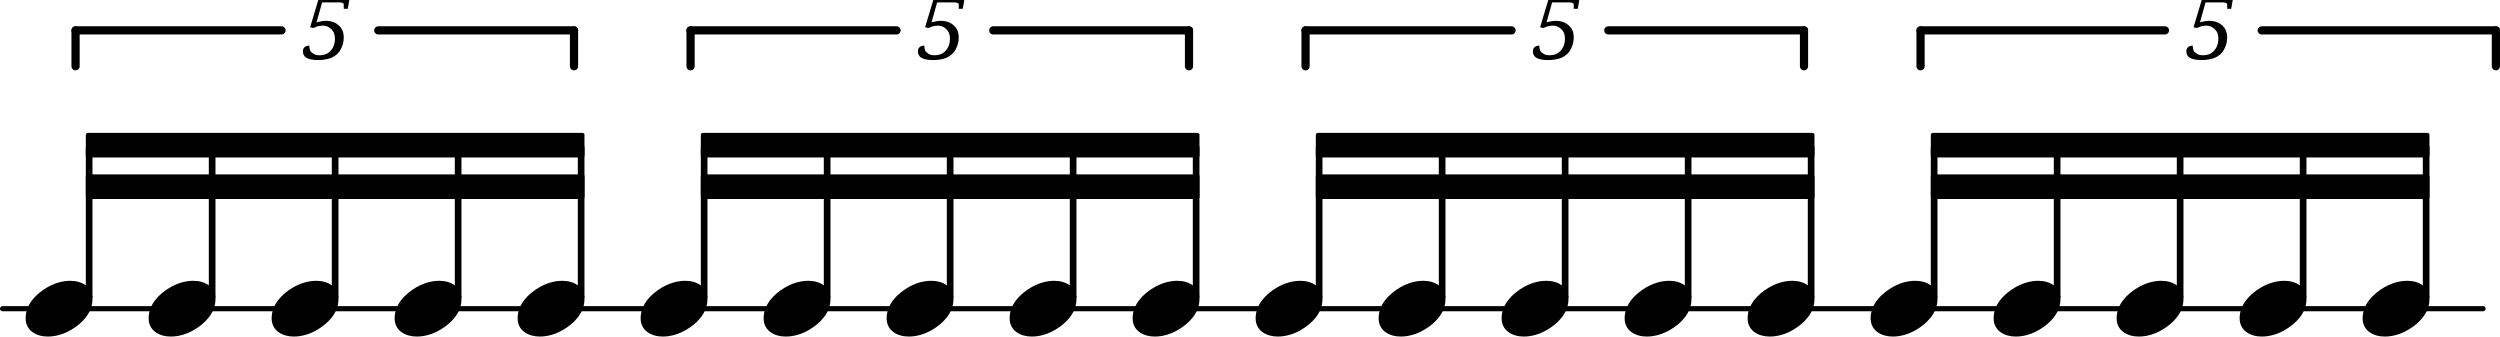
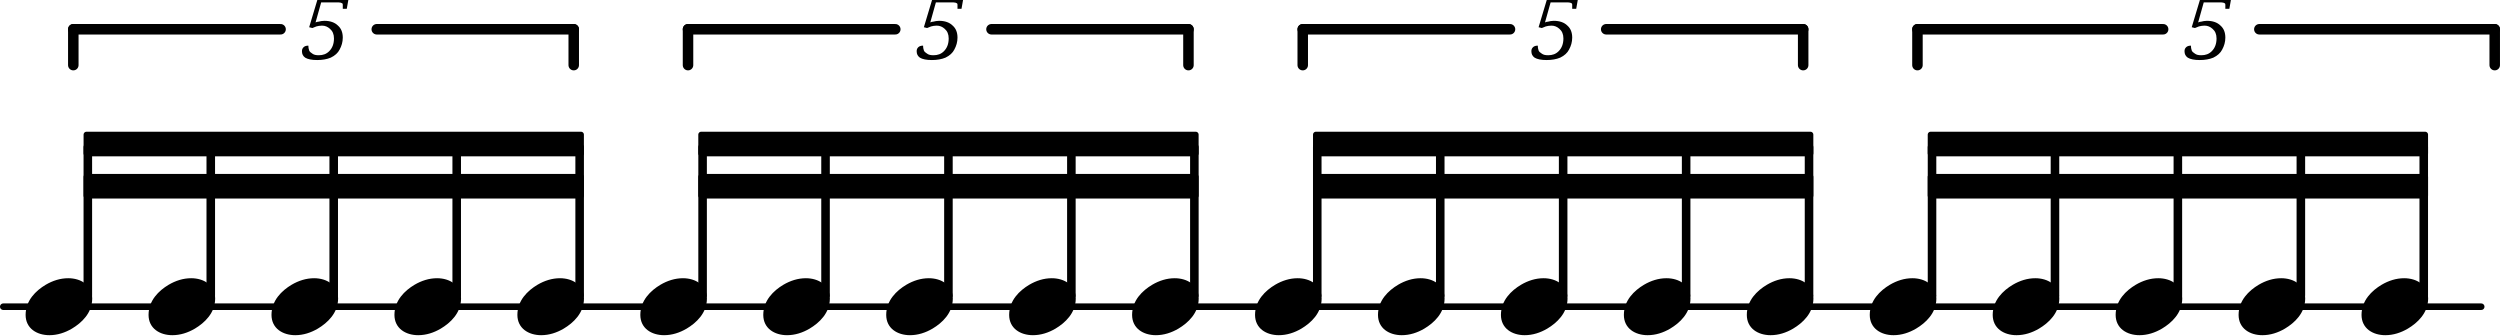
- <svg xmlns="http://www.w3.org/2000/svg" version="1.2" width="85.721mm" height="11.54mm" viewBox="0 0 48.78 6.567" id="svg154">
+ <svg xmlns="http://www.w3.org/2000/svg" version="1.2" width="60.032mm" height="8.049mm" viewBox="0 0 48.803 6.543" id="svg154">
  <defs id="defs158" />
  <style text="style/css" id="style2">
tspan { white-space: pre; }
</style>
-   <text font-family="serif" font-size="2.2px" text-anchor="start" fill="currentColor" id="text6" y="-1.005">
+   <text font-family="serif" font-size="2.2px" text-anchor="start" fill="currentColor" id="text6" y="-1.014">
    <tspan id="tspan4" />
  </text>
-   <line stroke-linejoin="round" stroke-linecap="round" stroke-width="0.1" stroke="currentColor" x1="0.05" y1="6.023" x2="48.45" y2="6.023" id="line8" />
-   <path d="m 13.372,5.479 c 0.22,0 0.432,0.112 0.432,0.356 0,0.284 -0.22,0.484 -0.408,0.596 -0.14,0.084 -0.3,0.136 -0.464,0.136 -0.22,0 -0.432,-0.112 -0.432,-0.356 0,-0.284 0.22,-0.484 0.408,-0.596 0.14,-0.084 0.3,-0.136 0.464,-0.136 z" fill="currentColor" id="path10" style="stroke-width:0.004" />
-   <path d="m 20.572,5.479 c 0.22,0 0.432,0.112 0.432,0.356 0,0.284 -0.22,0.484 -0.408,0.596 -0.14,0.084 -0.3,0.136 -0.464,0.136 -0.22,0 -0.432,-0.112 -0.432,-0.356 0,-0.284 0.22,-0.484 0.408,-0.596 0.14,-0.084 0.3,-0.136 0.464,-0.136 z" fill="currentColor" id="path12" style="stroke-width:0.004" />
-   <rect x="13.674" y="2.833" width="0.13" height="3.004" ry="0.04" fill="currentColor" id="rect14" />
-   <path d="m 15.772,5.479 c 0.22,0 0.432,0.112 0.432,0.356 0,0.284 -0.22,0.484 -0.408,0.596 -0.14,0.084 -0.3,0.136 -0.464,0.136 -0.22,0 -0.432,-0.112 -0.432,-0.356 0,-0.284 0.22,-0.484 0.408,-0.596 0.14,-0.084 0.3,-0.136 0.464,-0.136 z" fill="currentColor" id="path16" style="stroke-width:0.004" />
-   <rect x="16.074" y="2.833" width="0.13" height="3.004" ry="0.04" fill="currentColor" id="rect18" />
-   <path d="m 18.172,5.479 c 0.22,0 0.432,0.112 0.432,0.356 0,0.284 -0.22,0.484 -0.408,0.596 -0.14,0.084 -0.3,0.136 -0.464,0.136 -0.22,0 -0.432,-0.112 -0.432,-0.356 0,-0.284 0.22,-0.484 0.408,-0.596 0.14,-0.084 0.3,-0.136 0.464,-0.136 z" fill="currentColor" id="path20" style="stroke-width:0.004" />
-   <rect x="18.474" y="2.833" width="0.13" height="3.004" ry="0.04" fill="currentColor" id="rect22" />
-   <polygon transform="translate(1.6742,2.832809)" stroke-linejoin="round" stroke-linecap="round" stroke-width="0.08" fill="currentColor" stroke="currentColor" points="0.04,0.2 0.04,-0.2 9.69,-0.2 9.69,0.2 " id="polygon24" />
-   <polygon transform="translate(1.6742,3.642809)" stroke-linejoin="round" stroke-linecap="round" stroke-width="0.08" fill="currentColor" stroke="currentColor" points="0.04,0.2 0.04,-0.2 9.69,-0.2 9.69,0.2 " id="polygon26" />
-   <path d="m 6.172,5.479 c 0.22,0 0.432,0.112 0.432,0.356 0,0.284 -0.22,0.484 -0.408,0.596 -0.14,0.084 -0.3,0.136 -0.464,0.136 -0.22,0 -0.432,-0.112 -0.432,-0.356 0,-0.284 0.22,-0.484 0.408,-0.596 0.14,-0.084 0.3,-0.136 0.464,-0.136 z" fill="currentColor" id="path28" style="stroke-width:0.004" />
-   <rect x="6.474" y="2.833" width="0.13" height="3.004" ry="0.04" fill="currentColor" id="rect30" />
-   <path d="m 8.572,5.479 c 0.22,0 0.432,0.112 0.432,0.356 0,0.284 -0.22,0.484 -0.408,0.596 -0.14,0.084 -0.3,0.136 -0.464,0.136 -0.22,0 -0.432,-0.112 -0.432,-0.356 0,-0.284 0.22,-0.484 0.408,-0.596 0.14,-0.084 0.3,-0.136 0.464,-0.136 z" fill="currentColor" id="path32" style="stroke-width:0.004" />
-   <rect x="8.874" y="2.833" width="0.13" height="3.004" ry="0.04" fill="currentColor" id="rect34" />
-   <path d="m 10.972,5.479 c 0.22,0 0.432,0.112 0.432,0.356 0,0.284 -0.22,0.484 -0.408,0.596 -0.14,0.084 -0.3,0.136 -0.464,0.136 -0.22,0 -0.432,-0.112 -0.432,-0.356 0,-0.284 0.22,-0.484 0.408,-0.596 0.14,-0.084 0.3,-0.136 0.464,-0.136 z" fill="currentColor" id="path36" style="stroke-width:0.004" />
-   <rect x="11.274" y="2.833" width="0.13" height="3.004" ry="0.04" fill="currentColor" id="rect38" />
-   <path d="m 32.572,5.479 c 0.22,0 0.432,0.112 0.432,0.356 0,0.284 -0.22,0.484 -0.408,0.596 -0.14,0.084 -0.3,0.136 -0.464,0.136 -0.22,0 -0.432,-0.112 -0.432,-0.356 0,-0.284 0.22,-0.484 0.408,-0.596 0.14,-0.084 0.3,-0.136 0.464,-0.136 z" fill="currentColor" id="path40" style="stroke-width:0.004" />
-   <path d="m 30.172,5.479 c 0.22,0 0.432,0.112 0.432,0.356 0,0.284 -0.22,0.484 -0.408,0.596 -0.14,0.084 -0.3,0.136 -0.464,0.136 -0.22,0 -0.432,-0.112 -0.432,-0.356 0,-0.284 0.22,-0.484 0.408,-0.596 0.14,-0.084 0.3,-0.136 0.464,-0.136 z" fill="currentColor" id="path42" style="stroke-width:0.004" />
-   <rect x="30.474" y="2.833" width="0.13" height="3.004" ry="0.04" fill="currentColor" id="rect44" />
-   <polygon transform="translate(37.6742,2.832809)" stroke-linejoin="round" stroke-linecap="round" stroke-width="0.08" fill="currentColor" stroke="currentColor" points="0.04,0.2 0.04,-0.2 9.69,-0.2 9.69,0.2 " id="polygon46" />
-   <polygon transform="translate(37.6742,3.642809)" stroke-linejoin="round" stroke-linecap="round" stroke-width="0.08" fill="currentColor" stroke="currentColor" points="0.04,0.2 0.04,-0.2 9.69,-0.2 9.69,0.2 " id="polygon48" />
-   <text font-family="serif" font-style="italic" font-size="1.746px" text-anchor="start" fill="currentColor" id="text52" x="29.893" y="1.156">
+   <line stroke-linejoin="round" stroke-linecap="round" stroke-width="0.128" stroke="currentColor" x1="0.064" y1="5.987" x2="48.436" y2="5.987" id="line8" />
+   <path d="m 13.332,5.431 c 0.244,0 0.468,0.132 0.468,0.396 0,0.284 -0.208,0.476 -0.396,0.588 -0.136,0.08 -0.284,0.128 -0.44,0.128 -0.244,0 -0.464,-0.132 -0.464,-0.396 0,-0.284 0.204,-0.476 0.392,-0.588 0.136,-0.08 0.284,-0.128 0.44,-0.128 z" fill="currentColor" id="path10" style="stroke-width:0.004" />
+   <path d="m 20.532,5.431 c 0.244,0 0.468,0.132 0.468,0.396 0,0.284 -0.208,0.476 -0.396,0.588 -0.136,0.08 -0.284,0.128 -0.44,0.128 -0.244,0 -0.464,-0.132 -0.464,-0.396 0,-0.284 0.204,-0.476 0.392,-0.588 0.136,-0.08 0.284,-0.128 0.44,-0.128 z" fill="currentColor" id="path12" style="stroke-width:0.004" />
+   <rect x="13.632" y="2.811" width="0.167" height="3.014" ry="0.057" fill="currentColor" id="rect14" />
+   <path d="m 15.732,5.431 c 0.244,0 0.468,0.132 0.468,0.396 0,0.284 -0.208,0.476 -0.396,0.588 -0.136,0.08 -0.284,0.128 -0.44,0.128 -0.244,0 -0.464,-0.132 -0.464,-0.396 0,-0.284 0.204,-0.476 0.392,-0.588 0.136,-0.08 0.284,-0.128 0.44,-0.128 z" fill="currentColor" id="path16" style="stroke-width:0.004" />
+   <rect x="16.032" y="2.811" width="0.167" height="3.014" ry="0.057" fill="currentColor" id="rect18" />
+   <path d="m 18.132,5.431 c 0.244,0 0.468,0.132 0.468,0.396 0,0.284 -0.208,0.476 -0.396,0.588 -0.136,0.08 -0.284,0.128 -0.44,0.128 -0.244,0 -0.464,-0.132 -0.464,-0.396 0,-0.284 0.204,-0.476 0.392,-0.588 0.136,-0.08 0.284,-0.128 0.44,-0.128 z" fill="currentColor" id="path20" style="stroke-width:0.004" />
+   <rect x="18.431" y="2.811" width="0.167" height="3.014" ry="0.057" fill="currentColor" id="rect22" />
+   <polygon transform="translate(1.6315,2.811074)" stroke-linejoin="round" stroke-linecap="round" stroke-width="0.114" fill="currentColor" stroke="currentColor" points="0.057,0.183 0.057,-0.183 9.71,-0.183 9.71,0.183 " id="polygon24" />
+   <polygon transform="translate(1.6315,3.635174)" stroke-linejoin="round" stroke-linecap="round" stroke-width="0.114" fill="currentColor" stroke="currentColor" points="0.057,0.183 0.057,-0.183 9.71,-0.183 9.71,0.183 " id="polygon26" />
+   <path d="m 6.132,5.431 c 0.244,0 0.468,0.132 0.468,0.396 0,0.284 -0.208,0.476 -0.396,0.588 -0.136,0.08 -0.284,0.128 -0.44,0.128 -0.244,0 -0.464,-0.132 -0.464,-0.396 0,-0.284 0.204,-0.476 0.392,-0.588 0.136,-0.08 0.284,-0.128 0.44,-0.128 z" fill="currentColor" id="path28" style="stroke-width:0.004" />
+   <rect x="6.431" y="2.811" width="0.167" height="3.014" ry="0.057" fill="currentColor" id="rect30" />
+   <path d="m 8.532,5.431 c 0.244,0 0.468,0.132 0.468,0.396 0,0.284 -0.208,0.476 -0.396,0.588 -0.136,0.08 -0.284,0.128 -0.44,0.128 -0.244,0 -0.464,-0.132 -0.464,-0.396 0,-0.284 0.204,-0.476 0.392,-0.588 0.136,-0.08 0.284,-0.128 0.44,-0.128 z" fill="currentColor" id="path32" style="stroke-width:0.004" />
+   <rect x="8.832" y="2.811" width="0.167" height="3.014" ry="0.057" fill="currentColor" id="rect34" />
+   <path d="m 10.932,5.431 c 0.244,0 0.468,0.132 0.468,0.396 0,0.284 -0.208,0.476 -0.396,0.588 -0.136,0.08 -0.284,0.128 -0.44,0.128 -0.244,0 -0.464,-0.132 -0.464,-0.396 0,-0.284 0.204,-0.476 0.392,-0.588 0.136,-0.08 0.284,-0.128 0.44,-0.128 z" fill="currentColor" id="path36" style="stroke-width:0.004" />
+   <rect x="11.232" y="2.811" width="0.167" height="3.014" ry="0.057" fill="currentColor" id="rect38" />
+   <path d="m 32.532,5.431 c 0.244,0 0.468,0.132 0.468,0.396 0,0.284 -0.208,0.476 -0.396,0.588 -0.136,0.08 -0.284,0.128 -0.44,0.128 -0.244,0 -0.464,-0.132 -0.464,-0.396 0,-0.284 0.204,-0.476 0.392,-0.588 0.136,-0.08 0.284,-0.128 0.44,-0.128 z" fill="currentColor" id="path40" style="stroke-width:0.004" />
+   <path d="m 30.132,5.431 c 0.244,0 0.468,0.132 0.468,0.396 0,0.284 -0.208,0.476 -0.396,0.588 -0.136,0.08 -0.284,0.128 -0.44,0.128 -0.244,0 -0.464,-0.132 -0.464,-0.396 0,-0.284 0.204,-0.476 0.392,-0.588 0.136,-0.08 0.284,-0.128 0.44,-0.128 z" fill="currentColor" id="path42" style="stroke-width:0.004" />
+   <rect x="30.431" y="2.811" width="0.167" height="3.014" ry="0.057" fill="currentColor" id="rect44" />
+   <polygon transform="translate(37.6315,2.811074)" stroke-linejoin="round" stroke-linecap="round" stroke-width="0.114" fill="currentColor" stroke="currentColor" points="0.057,0.183 0.057,-0.183 9.71,-0.183 9.71,0.183 " id="polygon46" />
+   <polygon transform="translate(37.6315,3.635174)" stroke-linejoin="round" stroke-linecap="round" stroke-width="0.114" fill="currentColor" stroke="currentColor" points="0.057,0.183 0.057,-0.183 9.71,-0.183 9.71,0.183 " id="polygon48" />
+   <text font-family="serif" font-style="italic" font-size="1.746px" text-anchor="start" fill="currentColor" id="text52" x="29.877" y="1.156">
    <tspan id="tspan50">5</tspan>
  </text>
-   <line stroke-linejoin="round" stroke-linecap="round" stroke-width="0.16" stroke="currentColor" x1="35.2" y1="0.593" x2="35.2" y2="1.293" id="line54" />
-   <line stroke-linejoin="round" stroke-linecap="round" stroke-width="0.16" stroke="currentColor" x1="25.474" y1="0.593" x2="25.474" y2="1.293" id="line56" />
-   <line stroke-linejoin="round" stroke-linecap="round" stroke-width="0.16" stroke="currentColor" x1="35.2" y1="0.593" x2="31.381" y2="0.593" id="line58" />
-   <line stroke-linejoin="round" stroke-linecap="round" stroke-width="0.16" stroke="currentColor" x1="25.474" y1="0.593" x2="29.493" y2="0.593" id="line60" />
-   <polygon transform="translate(25.6742,2.832809)" stroke-linejoin="round" stroke-linecap="round" stroke-width="0.08" fill="currentColor" stroke="currentColor" points="0.04,0.2 0.04,-0.2 9.69,-0.2 9.69,0.2 " id="polygon62" />
-   <polygon transform="translate(25.6742,3.642809)" stroke-linejoin="round" stroke-linecap="round" stroke-width="0.08" fill="currentColor" stroke="currentColor" points="0.04,0.2 0.04,-0.2 9.69,-0.2 9.69,0.2 " id="polygon64" />
-   <text font-family="serif" font-style="italic" font-size="1.746px" text-anchor="start" fill="currentColor" id="text68" x="17.893" y="1.156">
+   <line stroke-linejoin="round" stroke-linecap="round" stroke-width="0.205" stroke="currentColor" x1="35.2" y1="0.571" x2="35.2" y2="1.271" id="line54" />
+   <line stroke-linejoin="round" stroke-linecap="round" stroke-width="0.205" stroke="currentColor" x1="25.431" y1="0.571" x2="25.431" y2="1.271" id="line56" />
+   <line stroke-linejoin="round" stroke-linecap="round" stroke-width="0.205" stroke="currentColor" x1="35.2" y1="0.571" x2="31.355" y2="0.571" id="line58" />
+   <line stroke-linejoin="round" stroke-linecap="round" stroke-width="0.205" stroke="currentColor" x1="25.431" y1="0.571" x2="29.477" y2="0.571" id="line60" />
+   <polygon transform="translate(25.6315,2.811074)" stroke-linejoin="round" stroke-linecap="round" stroke-width="0.114" fill="currentColor" stroke="currentColor" points="0.057,0.183 0.057,-0.183 9.71,-0.183 9.71,0.183 " id="polygon62" />
+   <polygon transform="translate(25.6315,3.635174)" stroke-linejoin="round" stroke-linecap="round" stroke-width="0.114" fill="currentColor" stroke="currentColor" points="0.057,0.183 0.057,-0.183 9.71,-0.183 9.71,0.183 " id="polygon64" />
+   <text font-family="serif" font-style="italic" font-size="1.746px" text-anchor="start" fill="currentColor" id="text68" x="17.877" y="1.156">
    <tspan id="tspan66">5</tspan>
  </text>
-   <line stroke-linejoin="round" stroke-linecap="round" stroke-width="0.16" stroke="currentColor" x1="23.2" y1="0.593" x2="23.2" y2="1.293" id="line70" />
-   <line stroke-linejoin="round" stroke-linecap="round" stroke-width="0.16" stroke="currentColor" x1="13.474" y1="0.593" x2="13.474" y2="1.293" id="line72" />
-   <line stroke-linejoin="round" stroke-linecap="round" stroke-width="0.16" stroke="currentColor" x1="23.2" y1="0.593" x2="19.381" y2="0.593" id="line74" />
-   <line stroke-linejoin="round" stroke-linecap="round" stroke-width="0.16" stroke="currentColor" x1="13.474" y1="0.593" x2="17.493" y2="0.593" id="line76" />
-   <polygon transform="translate(13.6742,2.832809)" stroke-linejoin="round" stroke-linecap="round" stroke-width="0.08" fill="currentColor" stroke="currentColor" points="0.04,0.2 0.04,-0.2 9.69,-0.2 9.69,0.2 " id="polygon78" />
-   <polygon transform="translate(13.6742,3.642809)" stroke-linejoin="round" stroke-linecap="round" stroke-width="0.08" fill="currentColor" stroke="currentColor" points="0.04,0.2 0.04,-0.2 9.69,-0.2 9.69,0.2 " id="polygon80" />
-   <text font-family="serif" font-style="italic" font-size="1.746px" text-anchor="start" fill="currentColor" id="text84" x="5.893" y="1.156">
+   <line stroke-linejoin="round" stroke-linecap="round" stroke-width="0.205" stroke="currentColor" x1="23.2" y1="0.571" x2="23.2" y2="1.271" id="line70" />
+   <line stroke-linejoin="round" stroke-linecap="round" stroke-width="0.205" stroke="currentColor" x1="13.431" y1="0.571" x2="13.431" y2="1.271" id="line72" />
+   <line stroke-linejoin="round" stroke-linecap="round" stroke-width="0.205" stroke="currentColor" x1="23.2" y1="0.571" x2="19.355" y2="0.571" id="line74" />
+   <line stroke-linejoin="round" stroke-linecap="round" stroke-width="0.205" stroke="currentColor" x1="13.431" y1="0.571" x2="17.477" y2="0.571" id="line76" />
+   <polygon transform="translate(13.6315,2.811074)" stroke-linejoin="round" stroke-linecap="round" stroke-width="0.114" fill="currentColor" stroke="currentColor" points="0.057,0.183 0.057,-0.183 9.71,-0.183 9.71,0.183 " id="polygon78" />
+   <polygon transform="translate(13.6315,3.635174)" stroke-linejoin="round" stroke-linecap="round" stroke-width="0.114" fill="currentColor" stroke="currentColor" points="0.057,0.183 0.057,-0.183 9.71,-0.183 9.71,0.183 " id="polygon80" />
+   <text font-family="serif" font-style="italic" font-size="1.746px" text-anchor="start" fill="currentColor" id="text84" x="5.877" y="1.156">
    <tspan id="tspan82">5</tspan>
  </text>
-   <line stroke-linejoin="round" stroke-linecap="round" stroke-width="0.16" stroke="currentColor" x1="11.2" y1="0.593" x2="11.2" y2="1.293" id="line86" />
-   <line stroke-linejoin="round" stroke-linecap="round" stroke-width="0.16" stroke="currentColor" x1="1.474" y1="0.593" x2="1.474" y2="1.293" id="line88" />
-   <line stroke-linejoin="round" stroke-linecap="round" stroke-width="0.16" stroke="currentColor" x1="11.2" y1="0.593" x2="7.381" y2="0.593" id="line90" />
-   <line stroke-linejoin="round" stroke-linecap="round" stroke-width="0.16" stroke="currentColor" x1="1.474" y1="0.593" x2="5.493" y2="0.593" id="line92" />
-   <path d="m 22.972,5.479 c 0.22,0 0.432,0.112 0.432,0.356 0,0.284 -0.22,0.484 -0.408,0.596 -0.14,0.084 -0.3,0.136 -0.464,0.136 -0.22,0 -0.432,-0.112 -0.432,-0.356 0,-0.284 0.22,-0.484 0.408,-0.596 0.14,-0.084 0.3,-0.136 0.464,-0.136 z" fill="currentColor" id="path94" style="stroke-width:0.004" />
-   <rect x="23.274" y="2.833" width="0.13" height="3.004" ry="0.04" fill="currentColor" id="rect96" />
-   <rect x="20.874" y="2.833" width="0.13" height="3.004" ry="0.04" fill="currentColor" id="rect98" />
-   <path d="m 25.372,5.479 c 0.22,0 0.432,0.112 0.432,0.356 0,0.284 -0.22,0.484 -0.408,0.596 -0.14,0.084 -0.3,0.136 -0.464,0.136 -0.22,0 -0.432,-0.112 -0.432,-0.356 0,-0.284 0.22,-0.484 0.408,-0.596 0.14,-0.084 0.3,-0.136 0.464,-0.136 z" fill="currentColor" id="path100" style="stroke-width:0.004" />
-   <rect x="25.674" y="2.833" width="0.13" height="3.004" ry="0.04" fill="currentColor" id="rect102" />
-   <path d="m 27.772,5.479 c 0.22,0 0.432,0.112 0.432,0.356 0,0.284 -0.22,0.484 -0.408,0.596 -0.14,0.084 -0.3,0.136 -0.464,0.136 -0.22,0 -0.432,-0.112 -0.432,-0.356 0,-0.284 0.22,-0.484 0.408,-0.596 0.14,-0.084 0.3,-0.136 0.464,-0.136 z" fill="currentColor" id="path104" style="stroke-width:0.004" />
-   <rect x="28.074" y="2.833" width="0.13" height="3.004" ry="0.04" fill="currentColor" id="rect106" />
-   <path d="m 34.972,5.479 c 0.22,0 0.432,0.112 0.432,0.356 0,0.284 -0.22,0.484 -0.408,0.596 -0.14,0.084 -0.3,0.136 -0.464,0.136 -0.22,0 -0.432,-0.112 -0.432,-0.356 0,-0.284 0.22,-0.484 0.408,-0.596 0.14,-0.084 0.3,-0.136 0.464,-0.136 z" fill="currentColor" id="path108" style="stroke-width:0.004" />
-   <rect x="35.274" y="2.833" width="0.13" height="3.004" ry="0.04" fill="currentColor" id="rect110" />
-   <path d="m 37.372,5.479 c 0.22,0 0.432,0.112 0.432,0.356 0,0.284 -0.22,0.484 -0.408,0.596 -0.14,0.084 -0.3,0.136 -0.464,0.136 -0.22,0 -0.432,-0.112 -0.432,-0.356 0,-0.284 0.22,-0.484 0.408,-0.596 0.14,-0.084 0.3,-0.136 0.464,-0.136 z" fill="currentColor" id="path112" style="stroke-width:0.004" />
-   <rect x="37.674" y="2.833" width="0.13" height="3.004" ry="0.04" fill="currentColor" id="rect114" />
-   <path d="m 39.772,5.479 c 0.22,0 0.432,0.112 0.432,0.356 0,0.284 -0.22,0.484 -0.408,0.596 -0.14,0.084 -0.3,0.136 -0.464,0.136 -0.22,0 -0.432,-0.112 -0.432,-0.356 0,-0.284 0.22,-0.484 0.408,-0.596 0.14,-0.084 0.3,-0.136 0.464,-0.136 z" fill="currentColor" id="path116" style="stroke-width:0.004" />
-   <rect x="40.074" y="2.833" width="0.13" height="3.004" ry="0.04" fill="currentColor" id="rect118" />
-   <path d="m 1.372,5.479 c 0.22,0 0.432,0.112 0.432,0.356 0,0.284 -0.22,0.484 -0.408,0.596 -0.14,0.084 -0.3,0.136 -0.464,0.136 -0.22,0 -0.432,-0.112 -0.432,-0.356 0,-0.284 0.22,-0.484 0.408,-0.596 0.14,-0.084 0.3,-0.136 0.464,-0.136 z" fill="currentColor" id="path120" style="stroke-width:0.004" />
-   <line stroke-linejoin="round" stroke-linecap="round" stroke-width="0.16" stroke="currentColor" x1="48.7" y1="0.593" x2="48.7" y2="1.293" id="line122" />
-   <line stroke-linejoin="round" stroke-linecap="round" stroke-width="0.16" stroke="currentColor" x1="37.474" y1="0.593" x2="37.474" y2="1.293" id="line124" />
-   <line stroke-linejoin="round" stroke-linecap="round" stroke-width="0.16" stroke="currentColor" x1="48.7" y1="0.593" x2="44.131" y2="0.593" id="line126" />
-   <line stroke-linejoin="round" stroke-linecap="round" stroke-width="0.16" stroke="currentColor" x1="37.474" y1="0.593" x2="42.243" y2="0.593" id="line128" />
-   <text font-family="serif" font-style="italic" font-size="1.746px" text-anchor="start" fill="currentColor" id="text132" x="42.643" y="1.156">
+   <line stroke-linejoin="round" stroke-linecap="round" stroke-width="0.205" stroke="currentColor" x1="11.2" y1="0.571" x2="11.2" y2="1.271" id="line86" />
+   <line stroke-linejoin="round" stroke-linecap="round" stroke-width="0.205" stroke="currentColor" x1="1.431" y1="0.571" x2="1.431" y2="1.271" id="line88" />
+   <line stroke-linejoin="round" stroke-linecap="round" stroke-width="0.205" stroke="currentColor" x1="11.2" y1="0.571" x2="7.355" y2="0.571" id="line90" />
+   <line stroke-linejoin="round" stroke-linecap="round" stroke-width="0.205" stroke="currentColor" x1="1.431" y1="0.571" x2="5.477" y2="0.571" id="line92" />
+   <path d="m 22.932,5.431 c 0.244,0 0.468,0.132 0.468,0.396 0,0.284 -0.208,0.476 -0.396,0.588 -0.136,0.08 -0.284,0.128 -0.44,0.128 -0.244,0 -0.464,-0.132 -0.464,-0.396 0,-0.284 0.204,-0.476 0.392,-0.588 0.136,-0.08 0.284,-0.128 0.44,-0.128 z" fill="currentColor" id="path94" style="stroke-width:0.004" />
+   <rect x="23.232" y="2.811" width="0.167" height="3.014" ry="0.057" fill="currentColor" id="rect96" />
+   <rect x="20.831" y="2.811" width="0.167" height="3.014" ry="0.057" fill="currentColor" id="rect98" />
+   <path d="m 25.332,5.431 c 0.244,0 0.468,0.132 0.468,0.396 0,0.284 -0.208,0.476 -0.396,0.588 -0.136,0.08 -0.284,0.128 -0.44,0.128 -0.244,0 -0.464,-0.132 -0.464,-0.396 0,-0.284 0.204,-0.476 0.392,-0.588 0.136,-0.08 0.284,-0.128 0.44,-0.128 z" fill="currentColor" id="path100" style="stroke-width:0.004" />
+   <rect x="25.631" y="2.811" width="0.167" height="3.014" ry="0.057" fill="currentColor" id="rect102" />
+   <path d="m 27.732,5.431 c 0.244,0 0.468,0.132 0.468,0.396 0,0.284 -0.208,0.476 -0.396,0.588 -0.136,0.08 -0.284,0.128 -0.44,0.128 -0.244,0 -0.464,-0.132 -0.464,-0.396 0,-0.284 0.204,-0.476 0.392,-0.588 0.136,-0.08 0.284,-0.128 0.44,-0.128 z" fill="currentColor" id="path104" style="stroke-width:0.004" />
+   <rect x="28.032" y="2.811" width="0.167" height="3.014" ry="0.057" fill="currentColor" id="rect106" />
+   <path d="m 34.932,5.431 c 0.244,0 0.468,0.132 0.468,0.396 0,0.284 -0.208,0.476 -0.396,0.588 -0.136,0.08 -0.284,0.128 -0.44,0.128 -0.244,0 -0.464,-0.132 -0.464,-0.396 0,-0.284 0.204,-0.476 0.392,-0.588 0.136,-0.08 0.284,-0.128 0.44,-0.128 z" fill="currentColor" id="path108" style="stroke-width:0.004" />
+   <rect x="35.231" y="2.811" width="0.167" height="3.014" ry="0.057" fill="currentColor" id="rect110" />
+   <path d="m 37.332,5.431 c 0.244,0 0.468,0.132 0.468,0.396 0,0.284 -0.208,0.476 -0.396,0.588 -0.136,0.08 -0.284,0.128 -0.44,0.128 -0.244,0 -0.464,-0.132 -0.464,-0.396 0,-0.284 0.204,-0.476 0.392,-0.588 0.136,-0.08 0.284,-0.128 0.44,-0.128 z" fill="currentColor" id="path112" style="stroke-width:0.004" />
+   <rect x="37.632" y="2.811" width="0.167" height="3.014" ry="0.057" fill="currentColor" id="rect114" />
+   <path d="m 39.732,5.431 c 0.244,0 0.468,0.132 0.468,0.396 0,0.284 -0.208,0.476 -0.396,0.588 -0.136,0.08 -0.284,0.128 -0.44,0.128 -0.244,0 -0.464,-0.132 -0.464,-0.396 0,-0.284 0.204,-0.476 0.392,-0.588 0.136,-0.08 0.284,-0.128 0.44,-0.128 z" fill="currentColor" id="path116" style="stroke-width:0.004" />
+   <rect x="40.032" y="2.811" width="0.167" height="3.014" ry="0.057" fill="currentColor" id="rect118" />
+   <path d="m 1.332,5.431 c 0.244,0 0.468,0.132 0.468,0.396 0,0.284 -0.208,0.476 -0.396,0.588 -0.136,0.08 -0.284,0.128 -0.44,0.128 -0.244,0 -0.464,-0.132 -0.464,-0.396 0,-0.284 0.204,-0.476 0.392,-0.588 0.136,-0.08 0.284,-0.128 0.44,-0.128 z" fill="currentColor" id="path120" style="stroke-width:0.004" />
+   <line stroke-linejoin="round" stroke-linecap="round" stroke-width="0.205" stroke="currentColor" x1="48.7" y1="0.571" x2="48.7" y2="1.271" id="line122" />
+   <line stroke-linejoin="round" stroke-linecap="round" stroke-width="0.205" stroke="currentColor" x1="37.431" y1="0.571" x2="37.431" y2="1.271" id="line124" />
+   <line stroke-linejoin="round" stroke-linecap="round" stroke-width="0.205" stroke="currentColor" x1="48.7" y1="0.571" x2="44.105" y2="0.571" id="line126" />
+   <line stroke-linejoin="round" stroke-linecap="round" stroke-width="0.205" stroke="currentColor" x1="37.431" y1="0.571" x2="42.227" y2="0.571" id="line128" />
+   <text font-family="serif" font-style="italic" font-size="1.746px" text-anchor="start" fill="currentColor" id="text132" x="42.627" y="1.156">
    <tspan id="tspan130">5</tspan>
  </text>
-   <rect x="1.674" y="2.833" width="0.13" height="3.004" ry="0.04" fill="currentColor" id="rect134" />
-   <rect x="32.874" y="2.833" width="0.13" height="3.004" ry="0.04" fill="currentColor" id="rect136" />
-   <rect x="44.874" y="2.833" width="0.13" height="3.004" ry="0.04" fill="currentColor" id="rect138" />
-   <path d="m 46.972,5.479 c 0.22,0 0.432,0.112 0.432,0.356 0,0.284 -0.22,0.484 -0.408,0.596 -0.14,0.084 -0.3,0.136 -0.464,0.136 -0.22,0 -0.432,-0.112 -0.432,-0.356 0,-0.284 0.22,-0.484 0.408,-0.596 0.14,-0.084 0.3,-0.136 0.464,-0.136 z" fill="currentColor" id="path140" style="stroke-width:0.004" />
-   <path d="m 42.172,5.479 c 0.22,0 0.432,0.112 0.432,0.356 0,0.284 -0.22,0.484 -0.408,0.596 -0.14,0.084 -0.3,0.136 -0.464,0.136 -0.22,0 -0.432,-0.112 -0.432,-0.356 0,-0.284 0.22,-0.484 0.408,-0.596 0.14,-0.084 0.3,-0.136 0.464,-0.136 z" fill="currentColor" id="path142" style="stroke-width:0.004" />
-   <rect x="47.274" y="2.833" width="0.13" height="3.004" ry="0.04" fill="currentColor" id="rect144" />
-   <path d="m 44.572,5.479 c 0.22,0 0.432,0.112 0.432,0.356 0,0.284 -0.22,0.484 -0.408,0.596 -0.14,0.084 -0.3,0.136 -0.464,0.136 -0.22,0 -0.432,-0.112 -0.432,-0.356 0,-0.284 0.22,-0.484 0.408,-0.596 0.14,-0.084 0.3,-0.136 0.464,-0.136 z" fill="currentColor" id="path146" style="stroke-width:0.004" />
-   <path d="m 3.772,5.479 c 0.22,0 0.432,0.112 0.432,0.356 0,0.284 -0.22,0.484 -0.408,0.596 -0.14,0.084 -0.3,0.136 -0.464,0.136 -0.22,0 -0.432,-0.112 -0.432,-0.356 0,-0.284 0.22,-0.484 0.408,-0.596 0.14,-0.084 0.3,-0.136 0.464,-0.136 z" fill="currentColor" id="path148" style="stroke-width:0.004" />
-   <rect x="4.074" y="2.833" width="0.13" height="3.004" ry="0.04" fill="currentColor" id="rect150" />
-   <rect x="42.474" y="2.833" width="0.13" height="3.004" ry="0.04" fill="currentColor" id="rect152" />
+   <rect x="1.631" y="2.811" width="0.167" height="3.014" ry="0.057" fill="currentColor" id="rect134" />
+   <rect x="32.832" y="2.811" width="0.167" height="3.014" ry="0.057" fill="currentColor" id="rect136" />
+   <rect x="44.832" y="2.811" width="0.167" height="3.014" ry="0.057" fill="currentColor" id="rect138" />
+   <path d="m 46.932,5.431 c 0.244,0 0.468,0.132 0.468,0.396 0,0.284 -0.208,0.476 -0.396,0.588 -0.136,0.08 -0.284,0.128 -0.44,0.128 -0.244,0 -0.464,-0.132 -0.464,-0.396 0,-0.284 0.204,-0.476 0.392,-0.588 0.136,-0.08 0.284,-0.128 0.44,-0.128 z" fill="currentColor" id="path140" style="stroke-width:0.004" />
+   <path d="m 42.132,5.431 c 0.244,0 0.468,0.132 0.468,0.396 0,0.284 -0.208,0.476 -0.396,0.588 -0.136,0.08 -0.284,0.128 -0.44,0.128 -0.244,0 -0.464,-0.132 -0.464,-0.396 0,-0.284 0.204,-0.476 0.392,-0.588 0.136,-0.08 0.284,-0.128 0.44,-0.128 z" fill="currentColor" id="path142" style="stroke-width:0.004" />
+   <rect x="47.231" y="2.811" width="0.167" height="3.014" ry="0.057" fill="currentColor" id="rect144" />
+   <path d="m 44.532,5.431 c 0.244,0 0.468,0.132 0.468,0.396 0,0.284 -0.208,0.476 -0.396,0.588 -0.136,0.08 -0.284,0.128 -0.44,0.128 -0.244,0 -0.464,-0.132 -0.464,-0.396 0,-0.284 0.204,-0.476 0.392,-0.588 0.136,-0.08 0.284,-0.128 0.44,-0.128 z" fill="currentColor" id="path146" style="stroke-width:0.004" />
+   <path d="m 3.732,5.431 c 0.244,0 0.468,0.132 0.468,0.396 0,0.284 -0.208,0.476 -0.396,0.588 -0.136,0.08 -0.284,0.128 -0.44,0.128 -0.244,0 -0.464,-0.132 -0.464,-0.396 0,-0.284 0.204,-0.476 0.392,-0.588 0.136,-0.08 0.284,-0.128 0.44,-0.128 z" fill="currentColor" id="path148" style="stroke-width:0.004" />
+   <rect x="4.031" y="2.811" width="0.167" height="3.014" ry="0.057" fill="currentColor" id="rect150" />
+   <rect x="42.431" y="2.811" width="0.167" height="3.014" ry="0.057" fill="currentColor" id="rect152" />
</svg>
